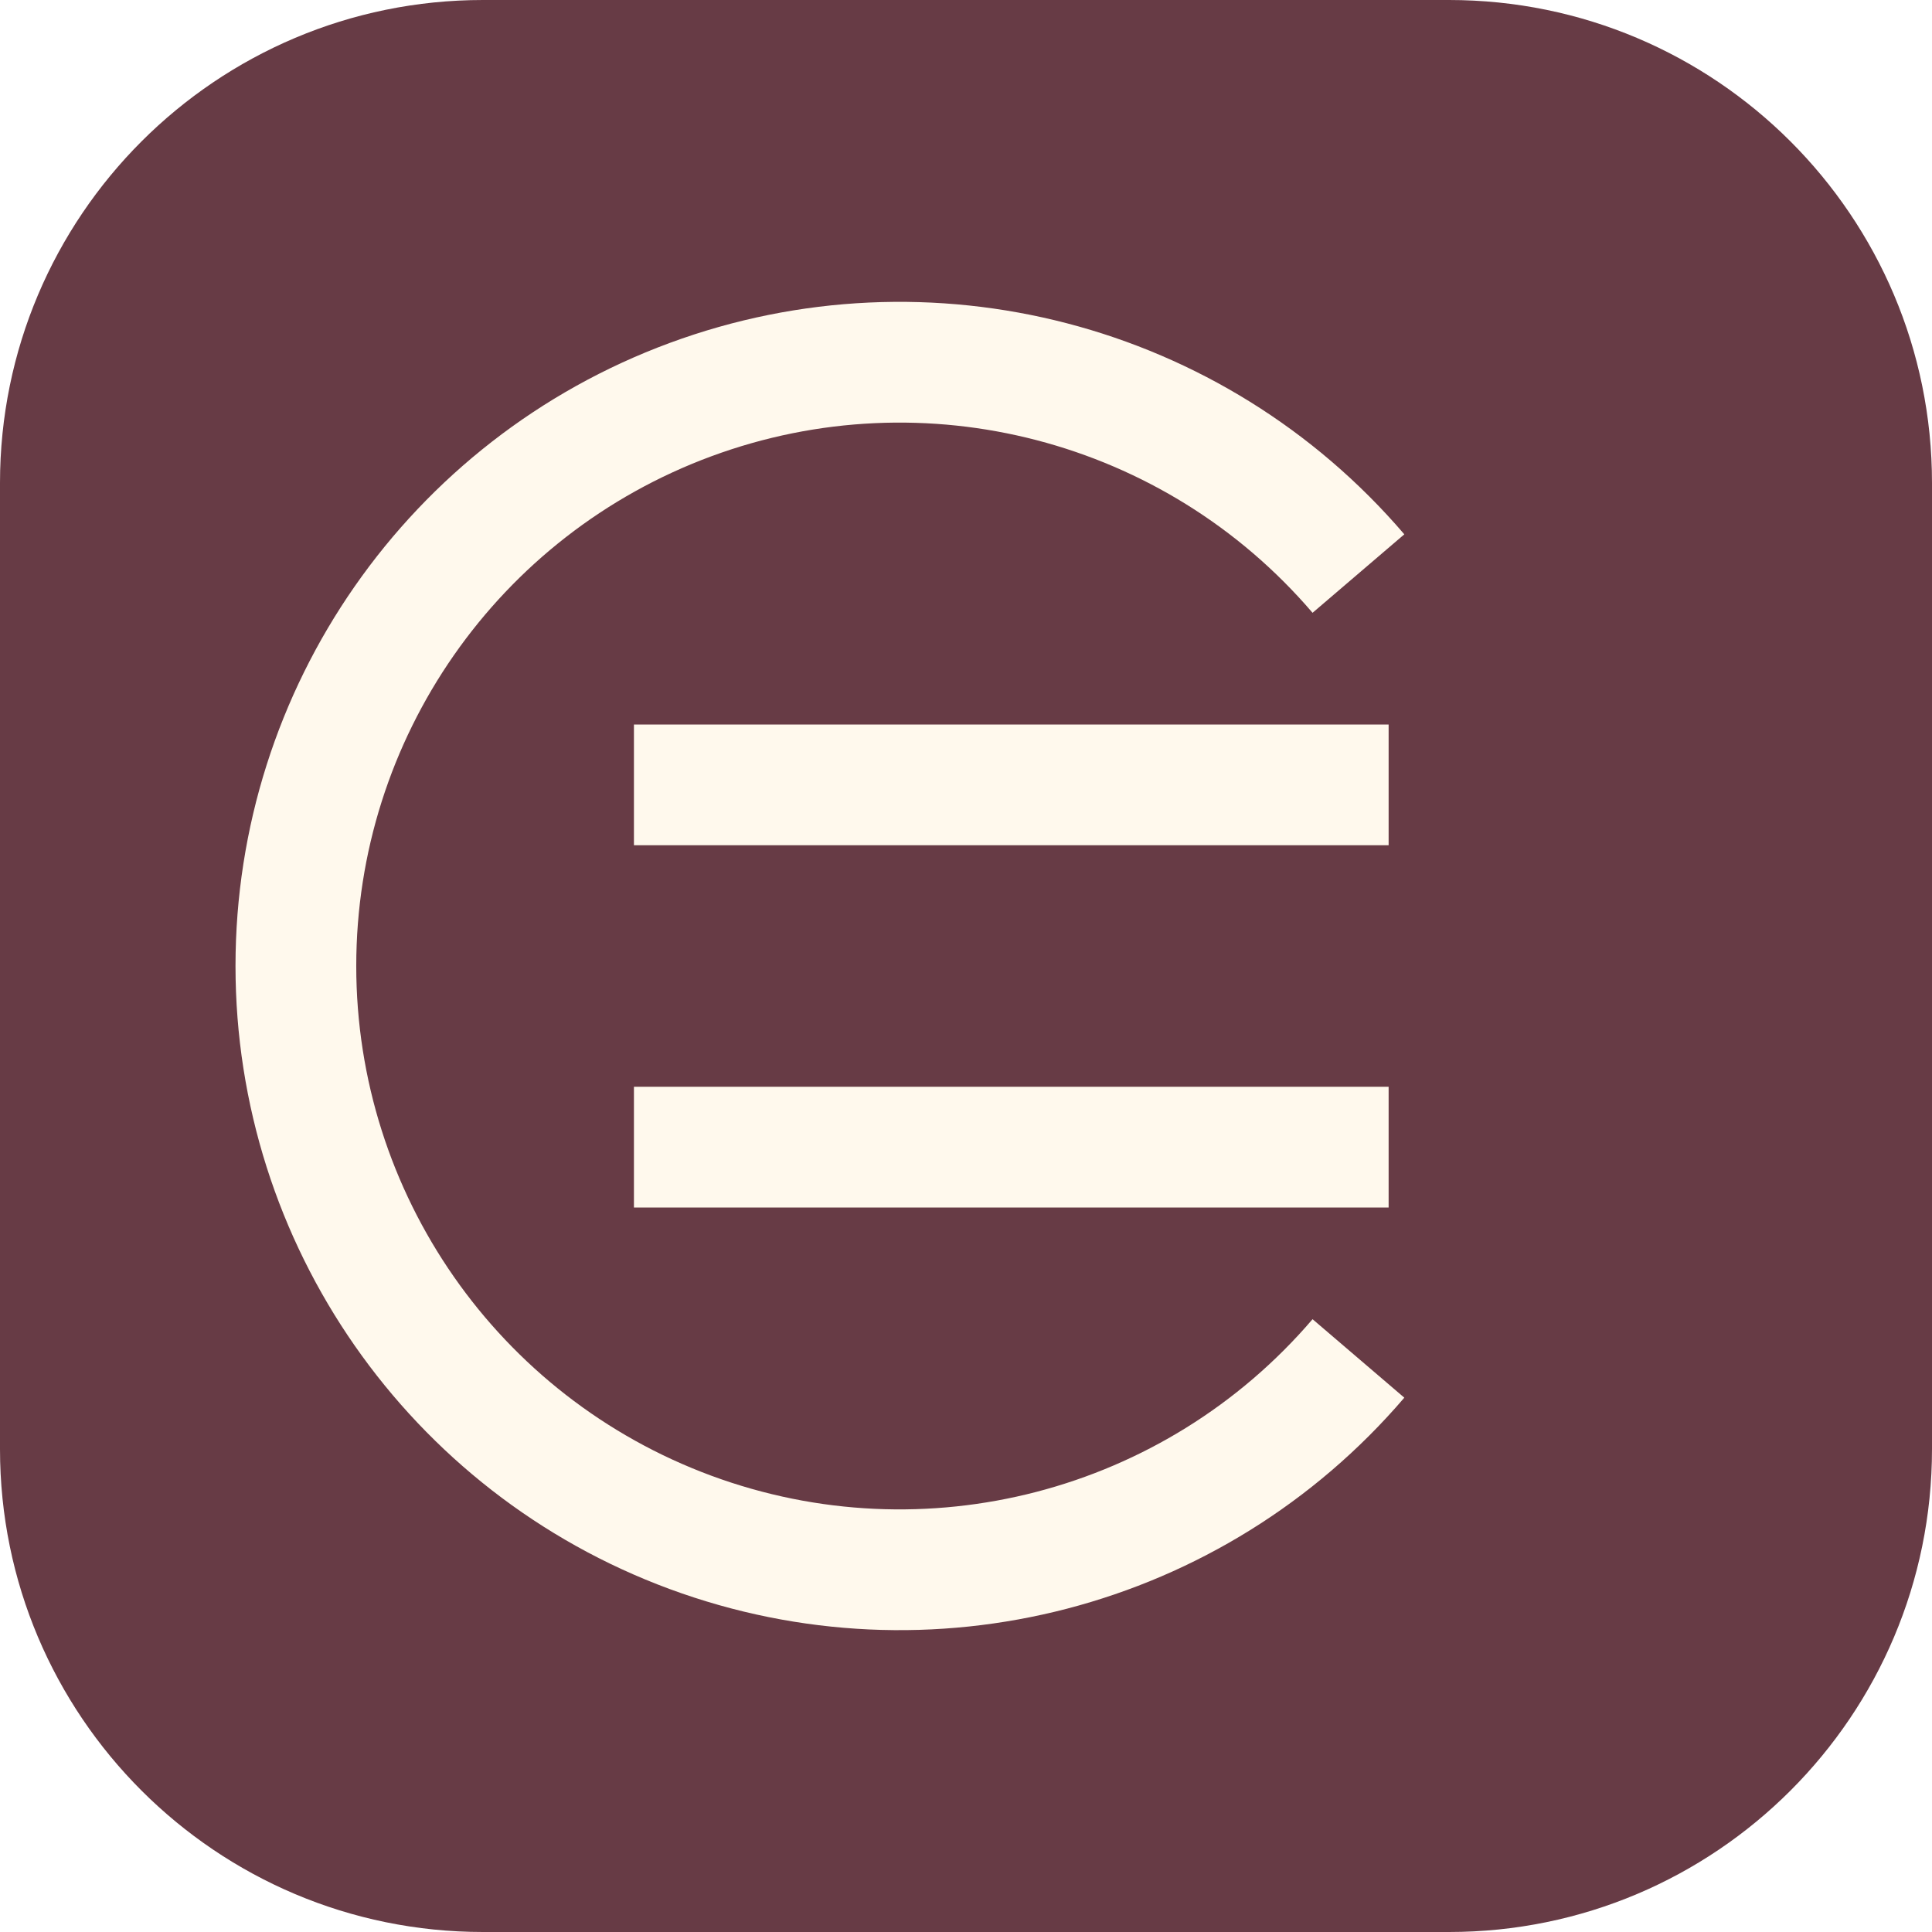
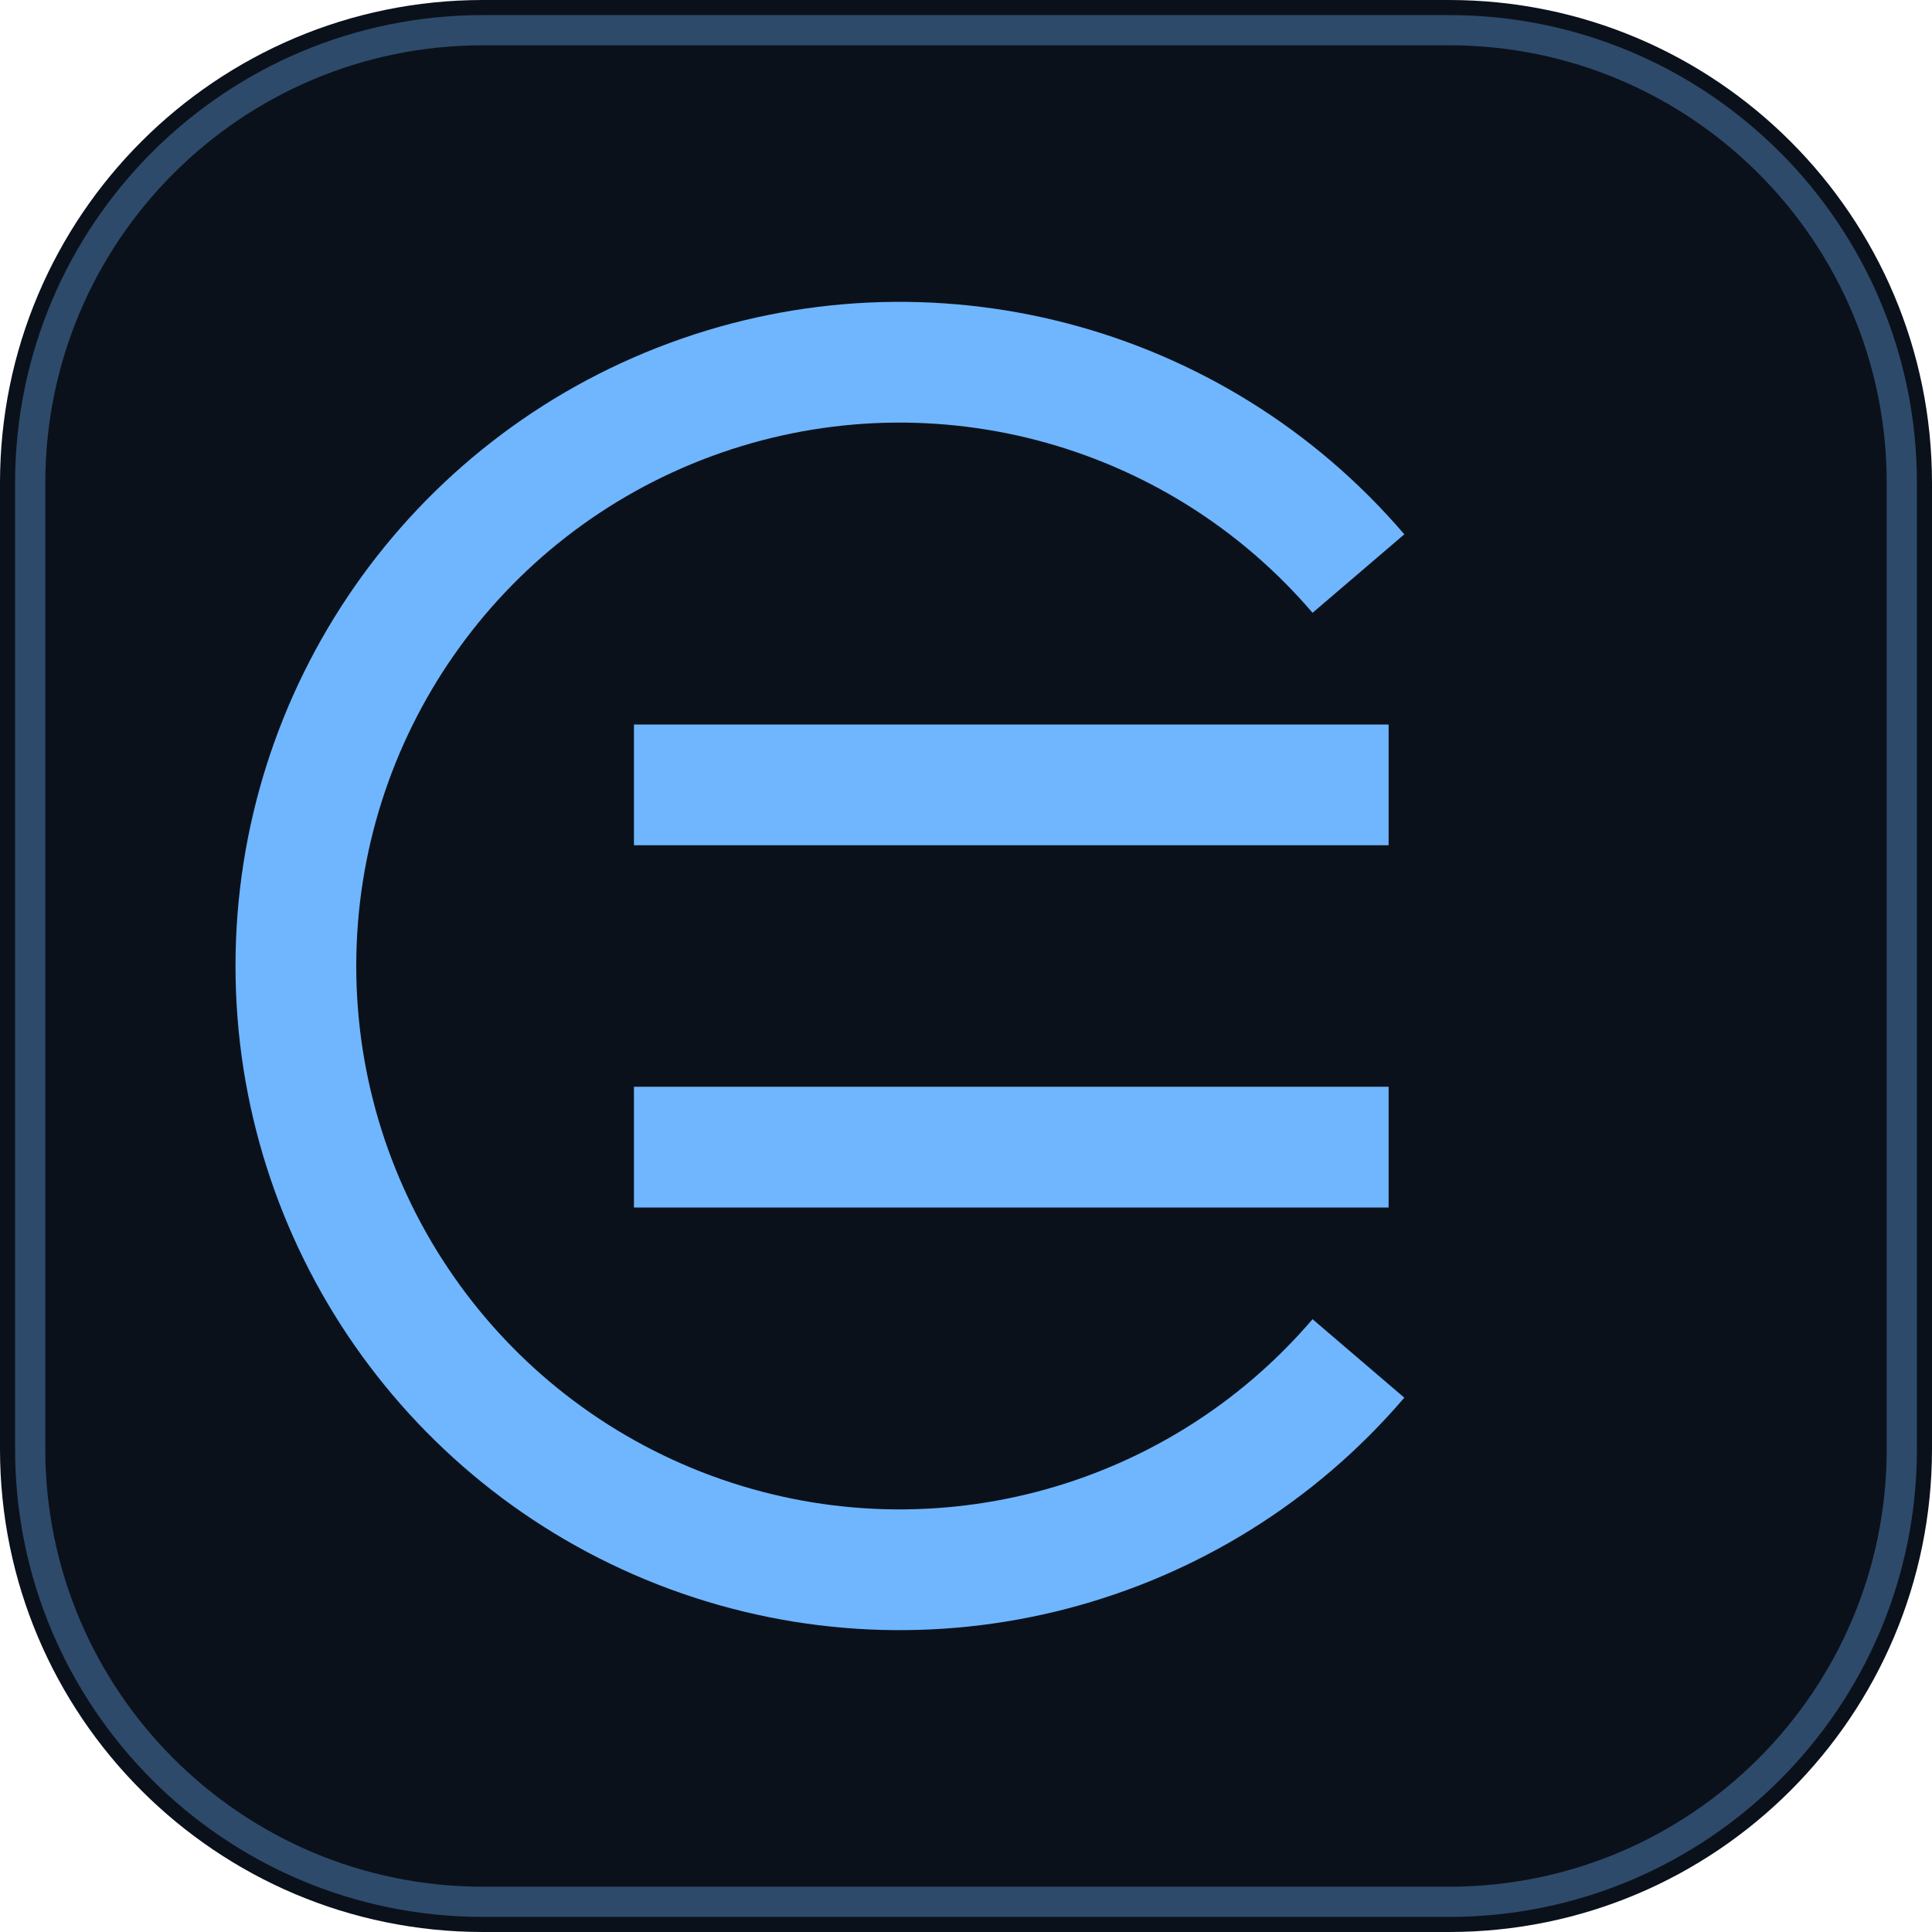
<svg xmlns="http://www.w3.org/2000/svg" viewBox="0 0 64 64">
-   <rect width="64" height="64" rx="16" fill="#673b45" />
-   <path d="M45 19a20 20 0 1 0 0 26M21 26h25M21 38h25" fill="none" stroke="#fff9ed" stroke-width="4" />
+   <rect width="64" height="64" rx="16" fill="#0b111b" />
+   <rect x="1" y="1" width="62" height="62" rx="15" fill="none" stroke="#6fb6ff" stroke-opacity=".35" />
+   <path d="M45 19a20 20 0 1 0 0 26M21 26h25M21 38h25" fill="none" stroke="#6fb6ff" stroke-width="4" />
</svg>
